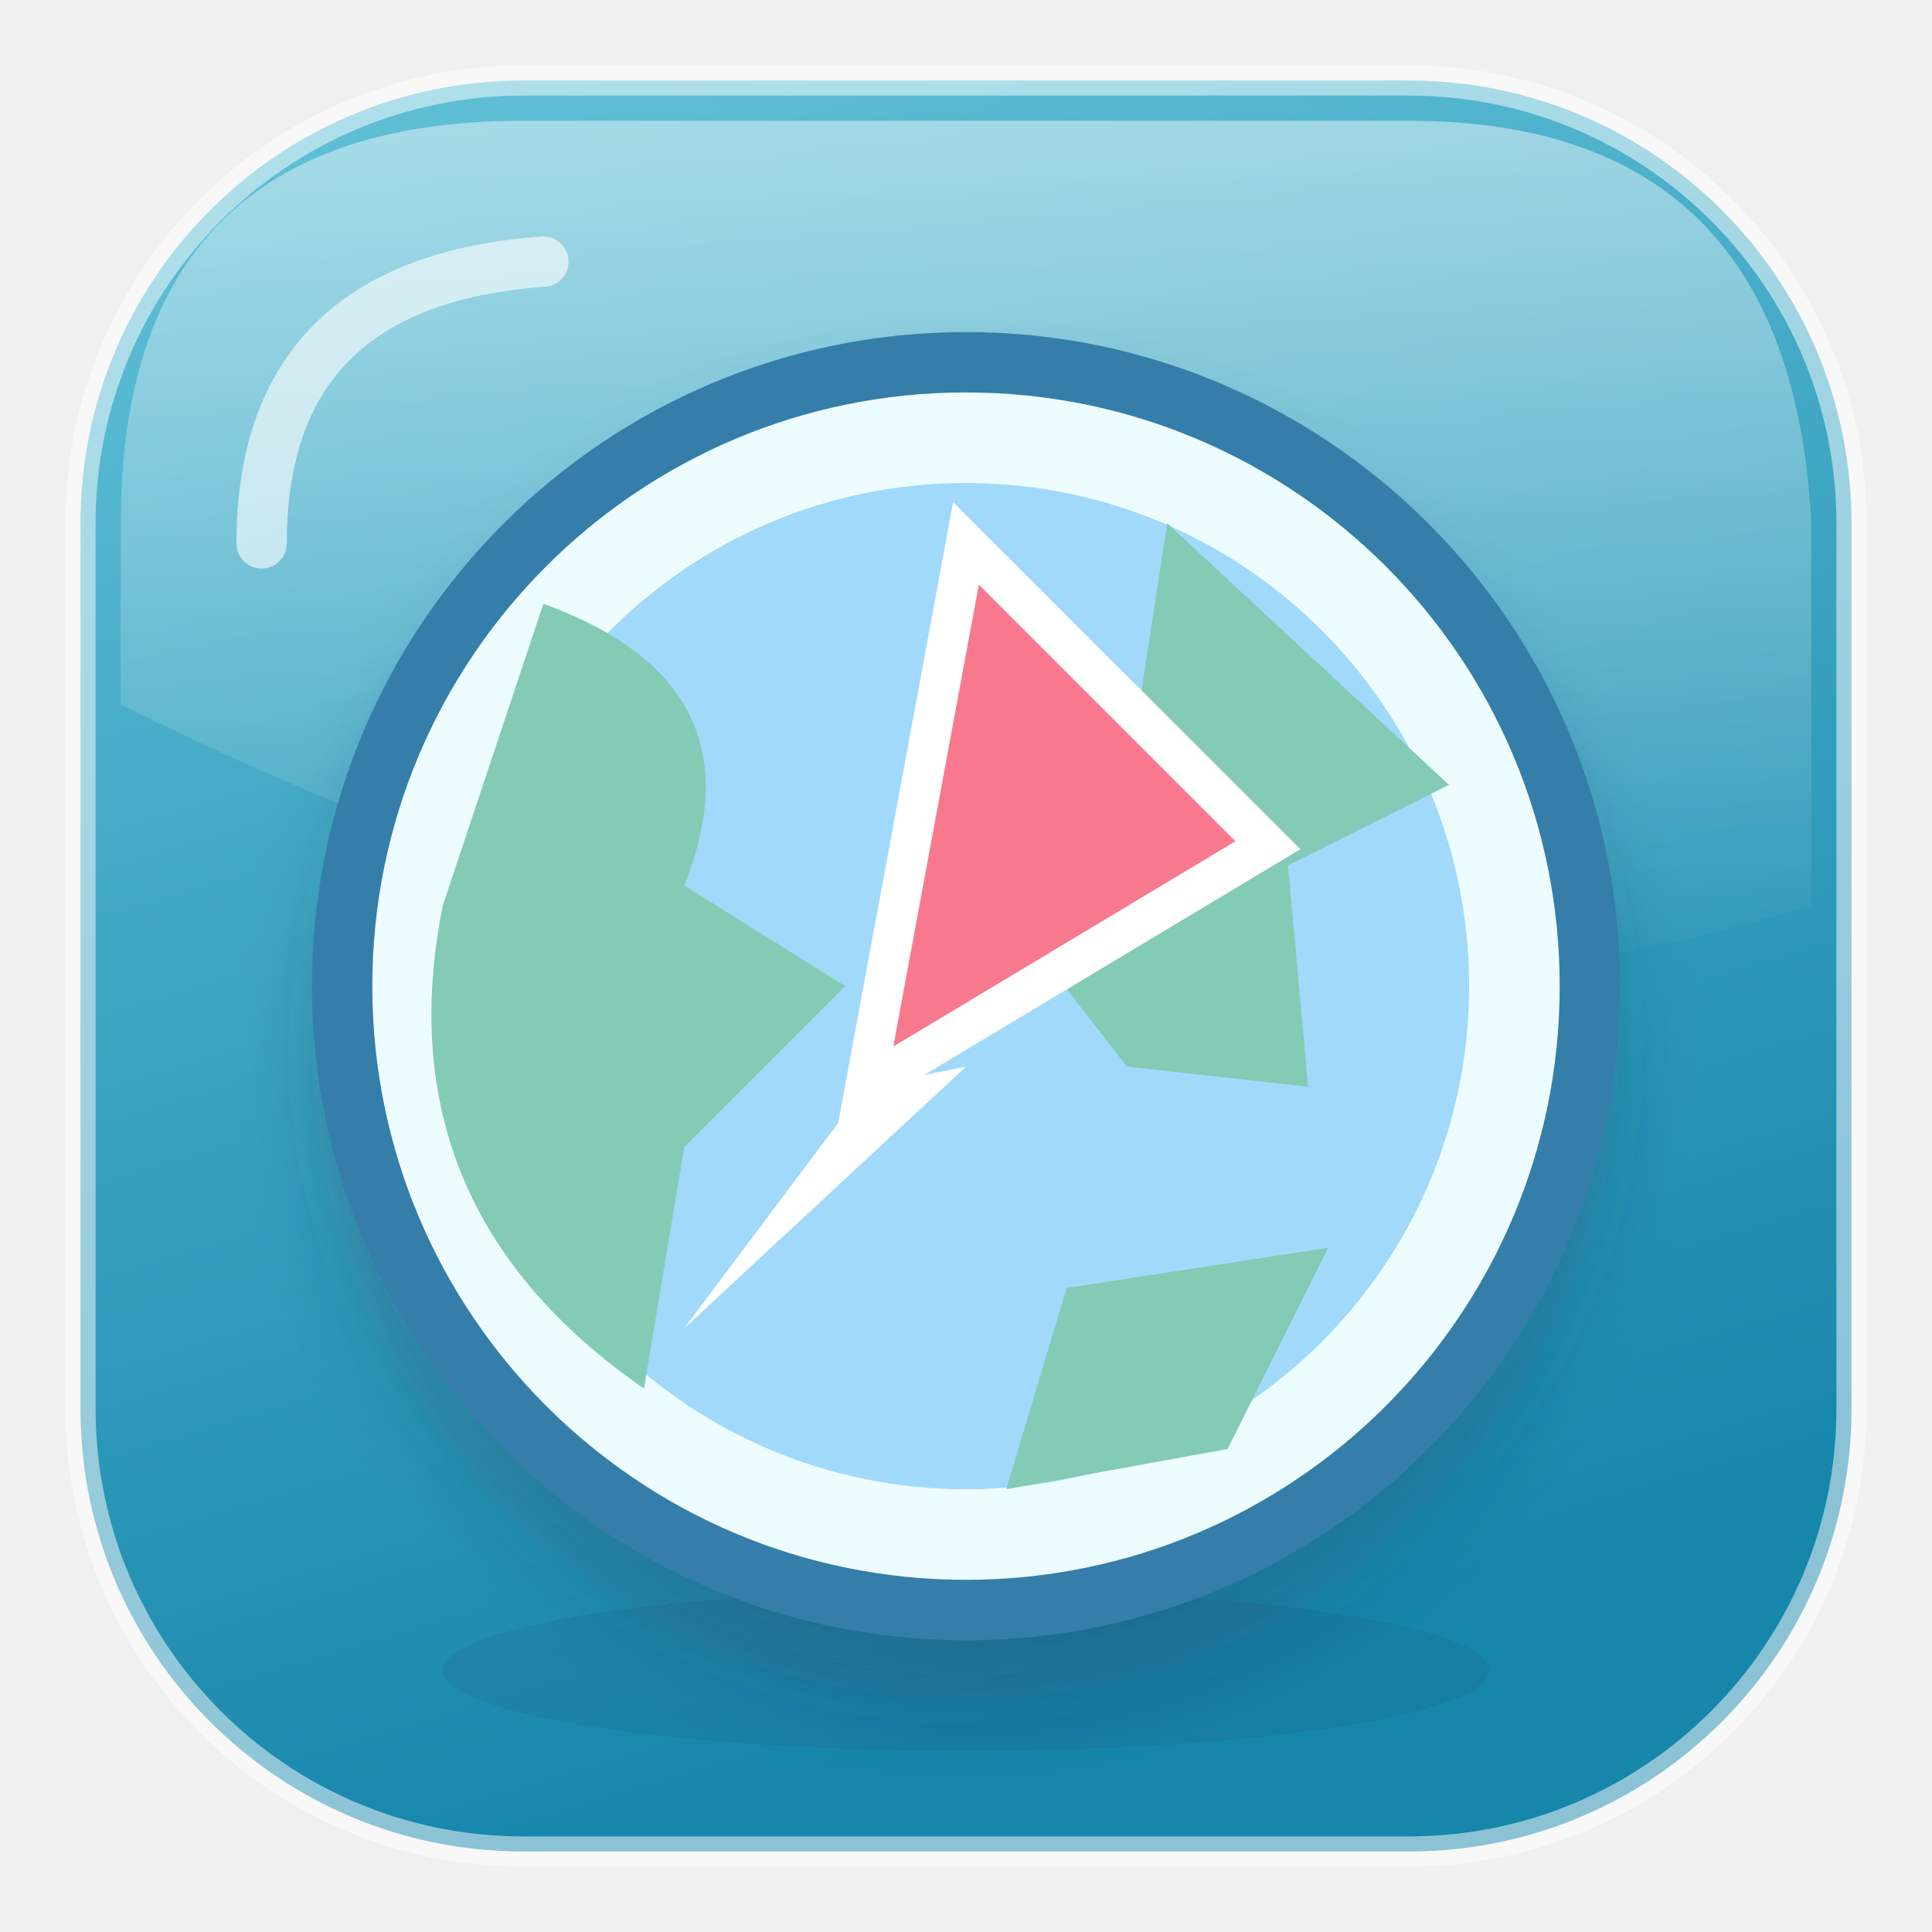
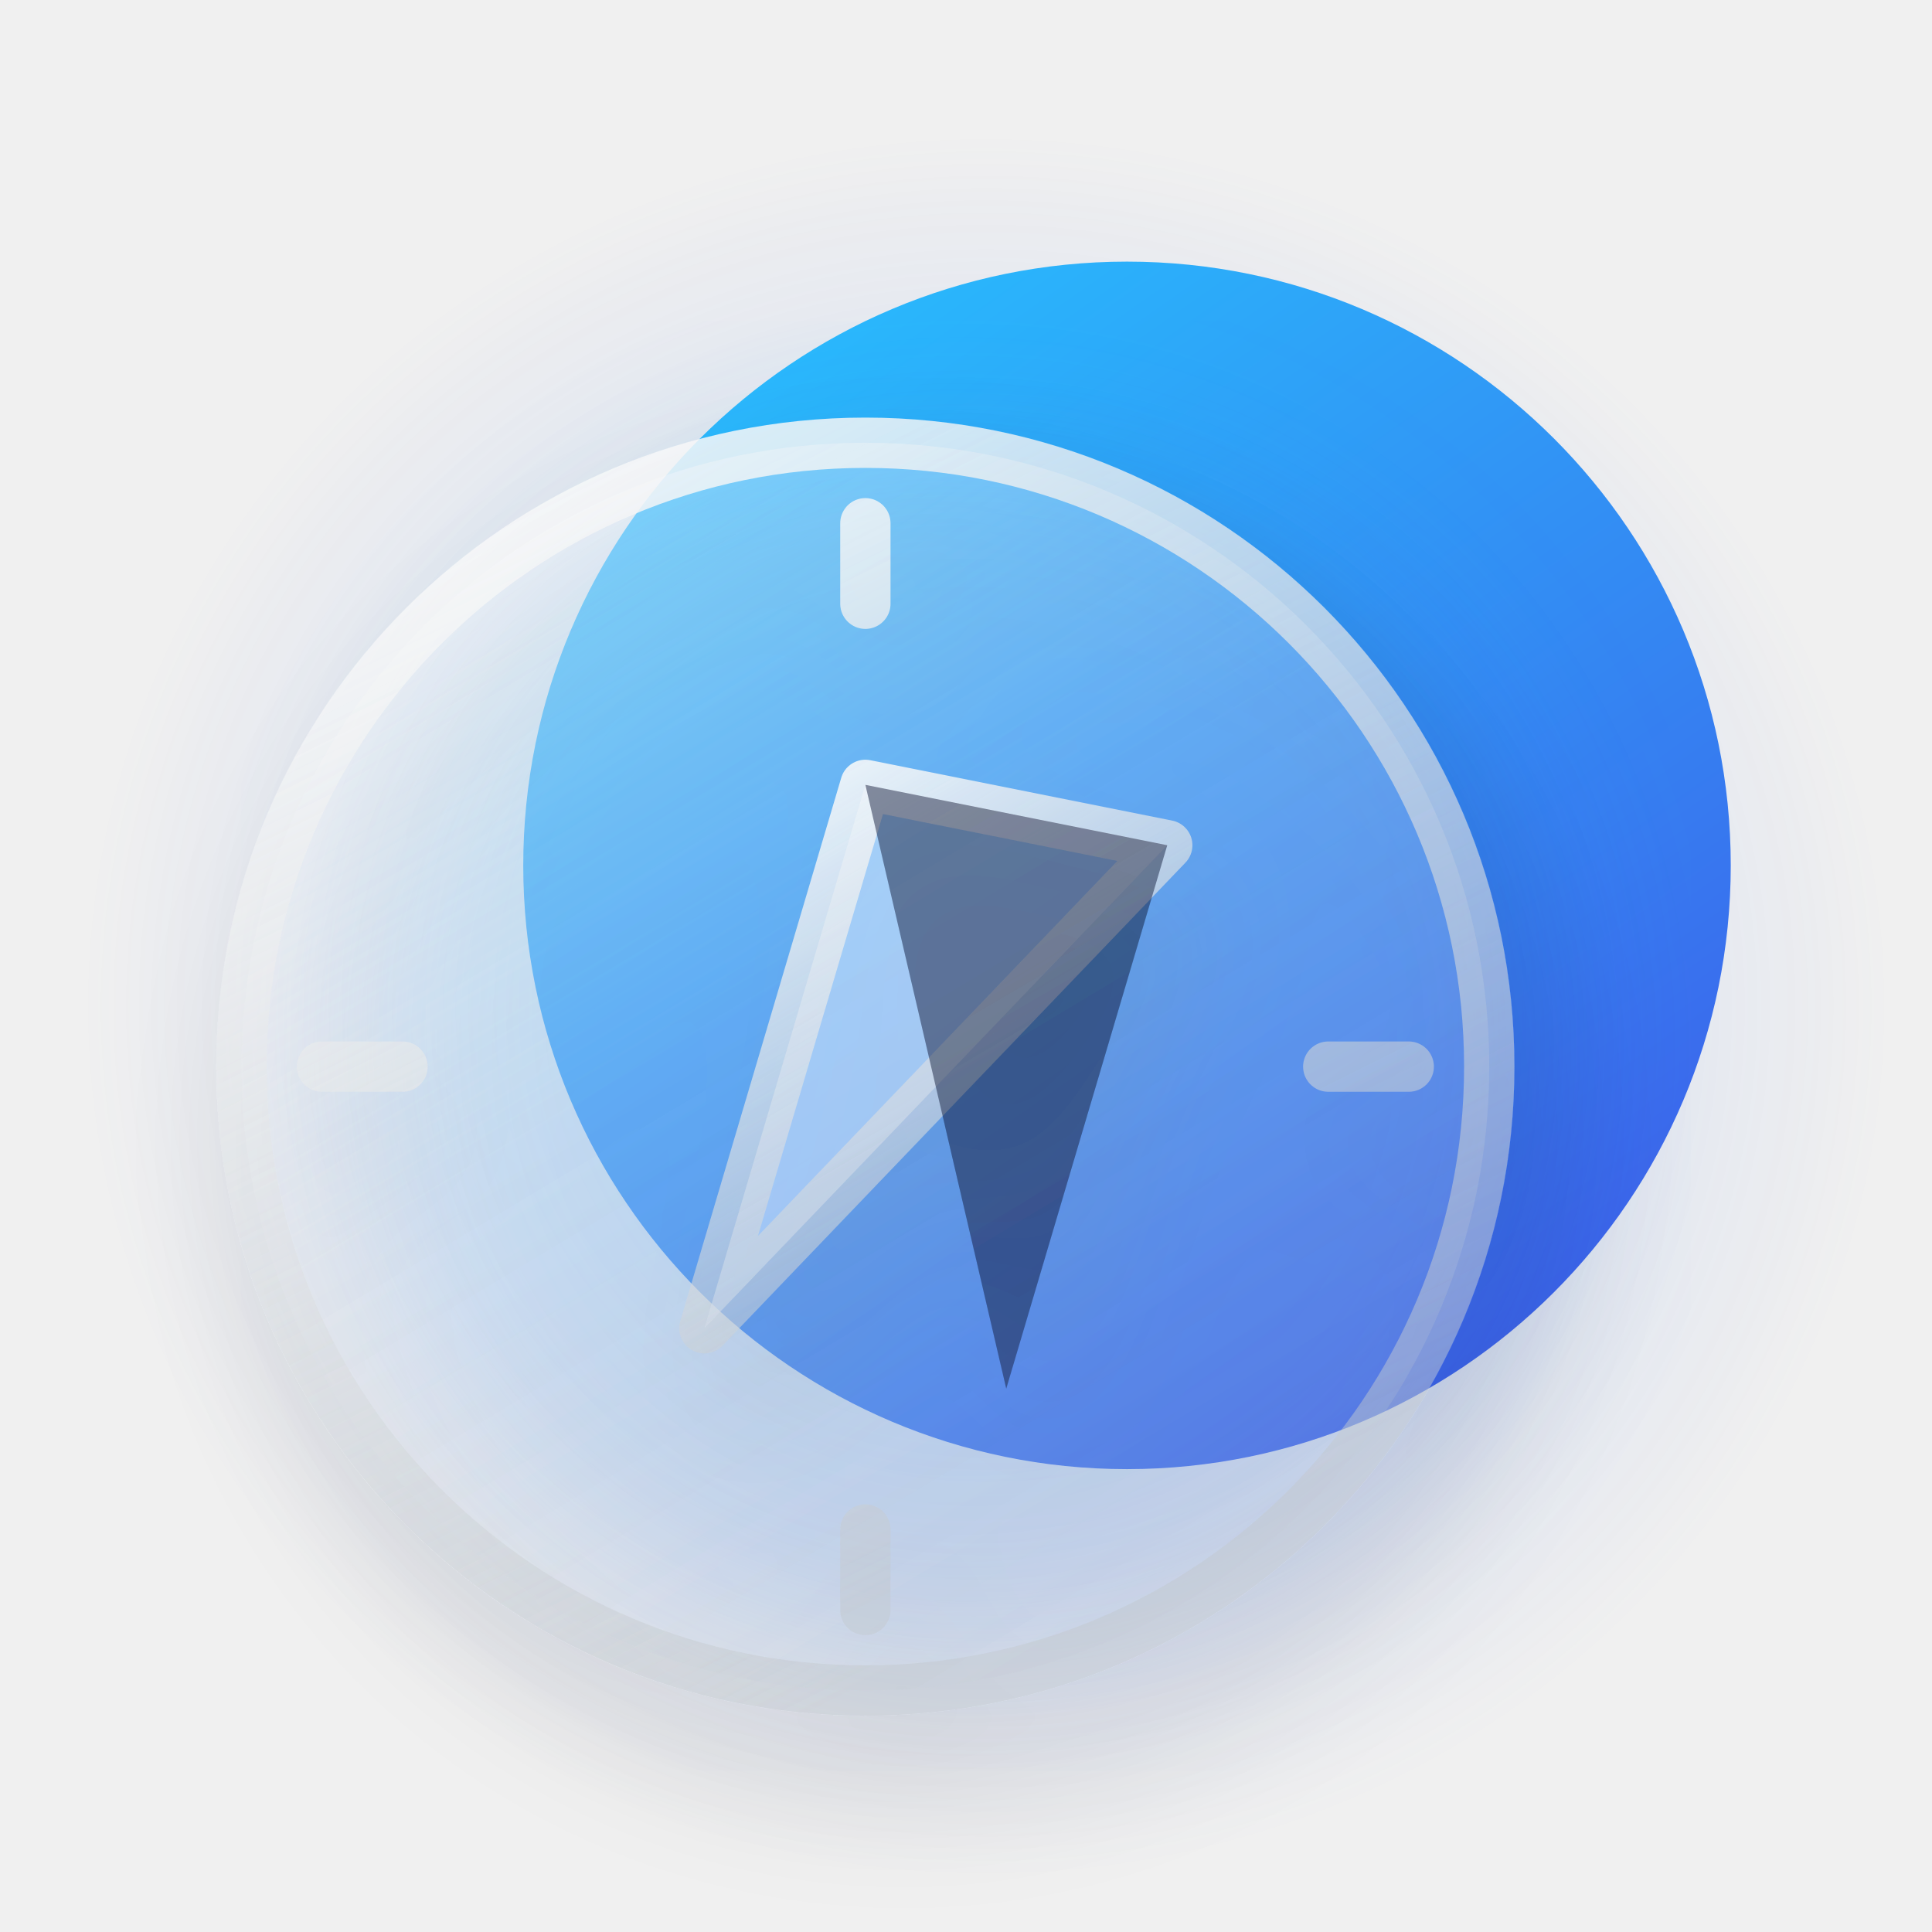
<svg xmlns="http://www.w3.org/2000/svg" viewBox="0 0 96 96">
  <defs>
-     <linearGradient id="tile" x2=".3" y2="1">
-       <stop stop-color="#63c2d8" />
-       <stop offset="1" stop-color="#1686ab" />
+     <linearGradient id="color" x1="0" y1="0" x2=".7" y2="1">
+       <stop stop-color="#26c7ff" />
+       <stop offset="1" stop-color="#3c62eb" />
    </linearGradient>
-     <linearGradient id="gloss" x2="0" y2="1">
-       <stop stop-color="#fff" stop-opacity=".45" />
-       <stop offset="1" stop-color="#fff" stop-opacity="0" />
+     <linearGradient id="glass" x1="0" y1="0" x2=".6" y2="1">
+       <stop stop-color="#ffffff" stop-opacity=".45" />
+       <stop offset=".5" stop-color="#f3f7ff" stop-opacity=".23" />
+       <stop offset="1" stop-color="#c3cfd9" stop-opacity=".18" />
    </linearGradient>
-     <filter id="shadow" x="-30%" y="-30%" width="160%" height="170%">
-       <feDropShadow dx="0" dy="3" stdDeviation="1.8" flood-color="#283055" flood-opacity=".23" />
+     <linearGradient id="edge" x1="0" y1="0" x2=".5" y2="1">
+       <stop stop-color="#fff" stop-opacity=".92" />
+       <stop offset="1" stop-color="#c2c8ce" stop-opacity=".48" />
+     </linearGradient>
+     <radialGradient id="glow">
+       <stop stop-color="#26c7ff" stop-opacity=".28" />
+       <stop offset="1" stop-color="#3c62eb" stop-opacity="0" />
+     </radialGradient>
+     <filter id="shadow" x="-40%" y="-40%" width="180%" height="180%">
+       <feDropShadow dy="4" stdDeviation="3" flood-opacity=".22" />
+     </filter>
+     <filter id="haze">
+       <feGaussianBlur stdDeviation="4" />
    </filter>
  </defs>
-   <rect x="4" y="4" width="88" height="88" rx="22" fill="url(#tile)" stroke="#fff" stroke-opacity=".5" stroke-width="1.5" />
-   <path d="M26 6H70Q89 6 90 26V45Q50 57 6 35V26Q6 6 26 6Z" fill="url(#gloss)" />
-   <ellipse cx="48" cy="83" rx="26" ry="4" fill="#23396a" opacity=".12" />
-   <g filter="url(#shadow)">
-     <circle cx="48" cy="49" r="31" fill="#edfdff" stroke="#347eaa" stroke-width="3" />
-     <circle cx="48" cy="49" r="25" fill="#a1d9fb" />
-     <path d="M27 30Q38 34 34 44L42 49 34 57 32 69Q19 60 22 45Z M58 26L72 39 64 43 65 54 56 53 49 44 56 39Z M53 64L66 62 61 72 50 74Z" fill="#83cbb5" />
-     <path d="M48 27L43 54 63 42Z" fill="#f8798d" stroke="#fff" stroke-width="2" />
-     <path d="M43 54L34 66 48 53" fill="#fff" />
+   <ellipse cx="49" cy="50" rx="45" ry="44" fill="url(#glow)" />
+   <g fill="url(#color)">
+     <circle cx="56" cy="43" r="30" />
  </g>
-   <path d="M13 27Q13 14 27 13" stroke="white" opacity=".6" stroke-width="2.5" stroke-linecap="round" fill="none" />
+   <g fill="url(#color)" opacity=".18" filter="url(#haze)" transform="translate(-8 9)">
+     <circle cx="56" cy="43" r="30" />
+   </g>
+   <g fill="url(#glass)" stroke="url(#edge)" stroke-width="2.5" stroke-linejoin="round" stroke-linecap="round" filter="url(#shadow)">
+     <circle cx="43" cy="53" r="31" />
+     <path d="m35 66 8-27 15 3-23 24Z" fill="#dcecff85" />
+     <path d="m43 39 15 3-8 27-7-30Z" fill="#18224280" stroke="none" />
+     <path d="M43 26v4m0 46v4M16 53h4m46 0h4" fill="none" />
+   </g>
</svg>
